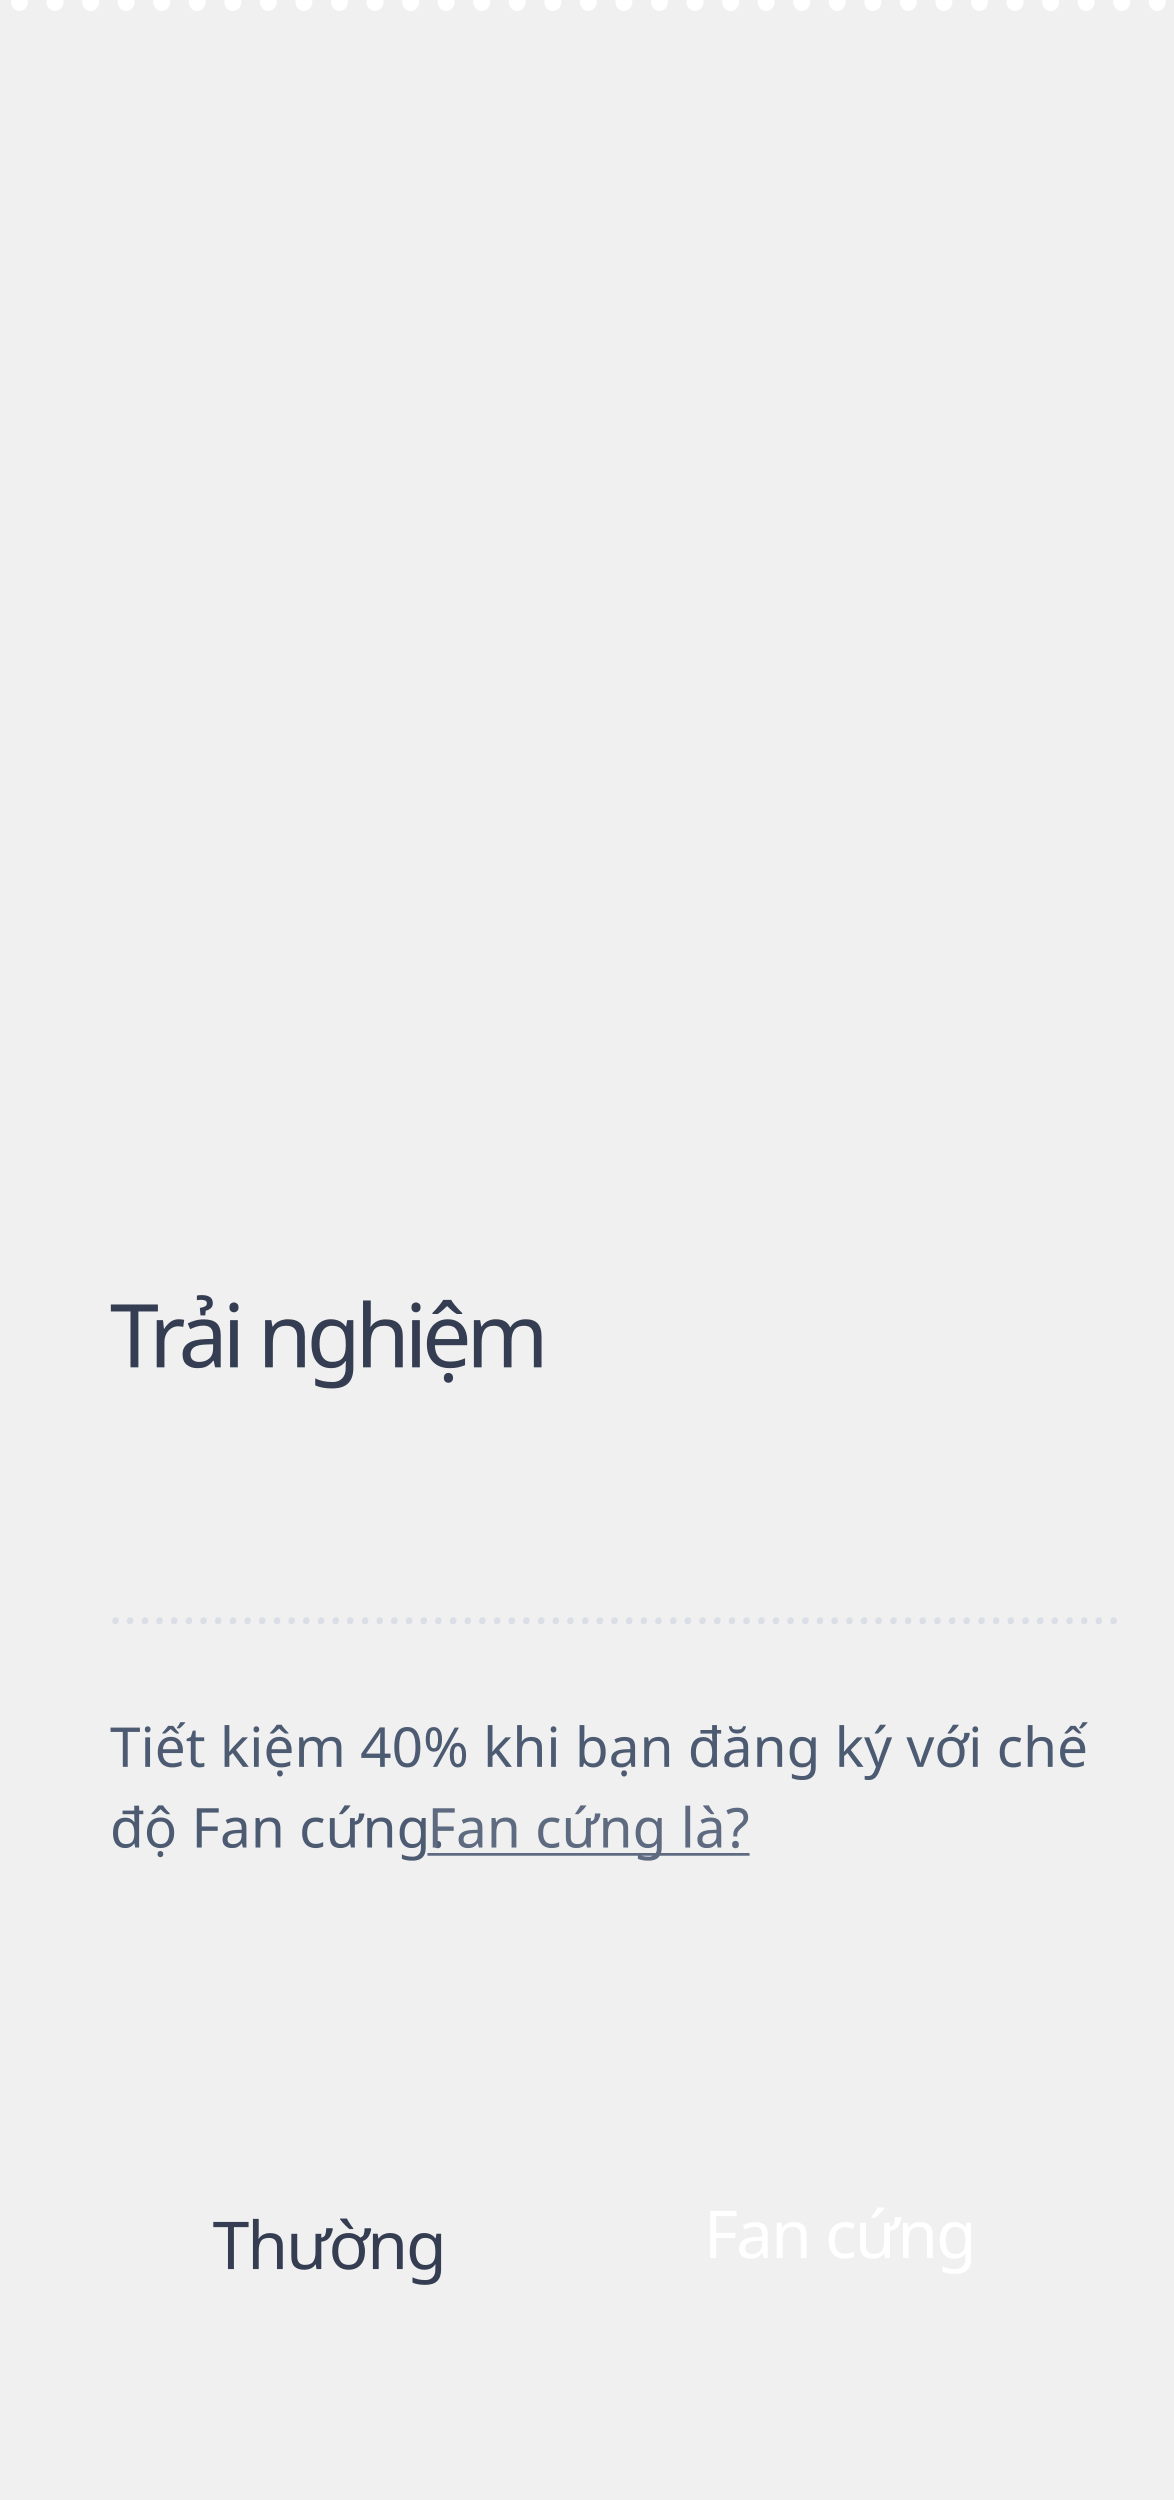
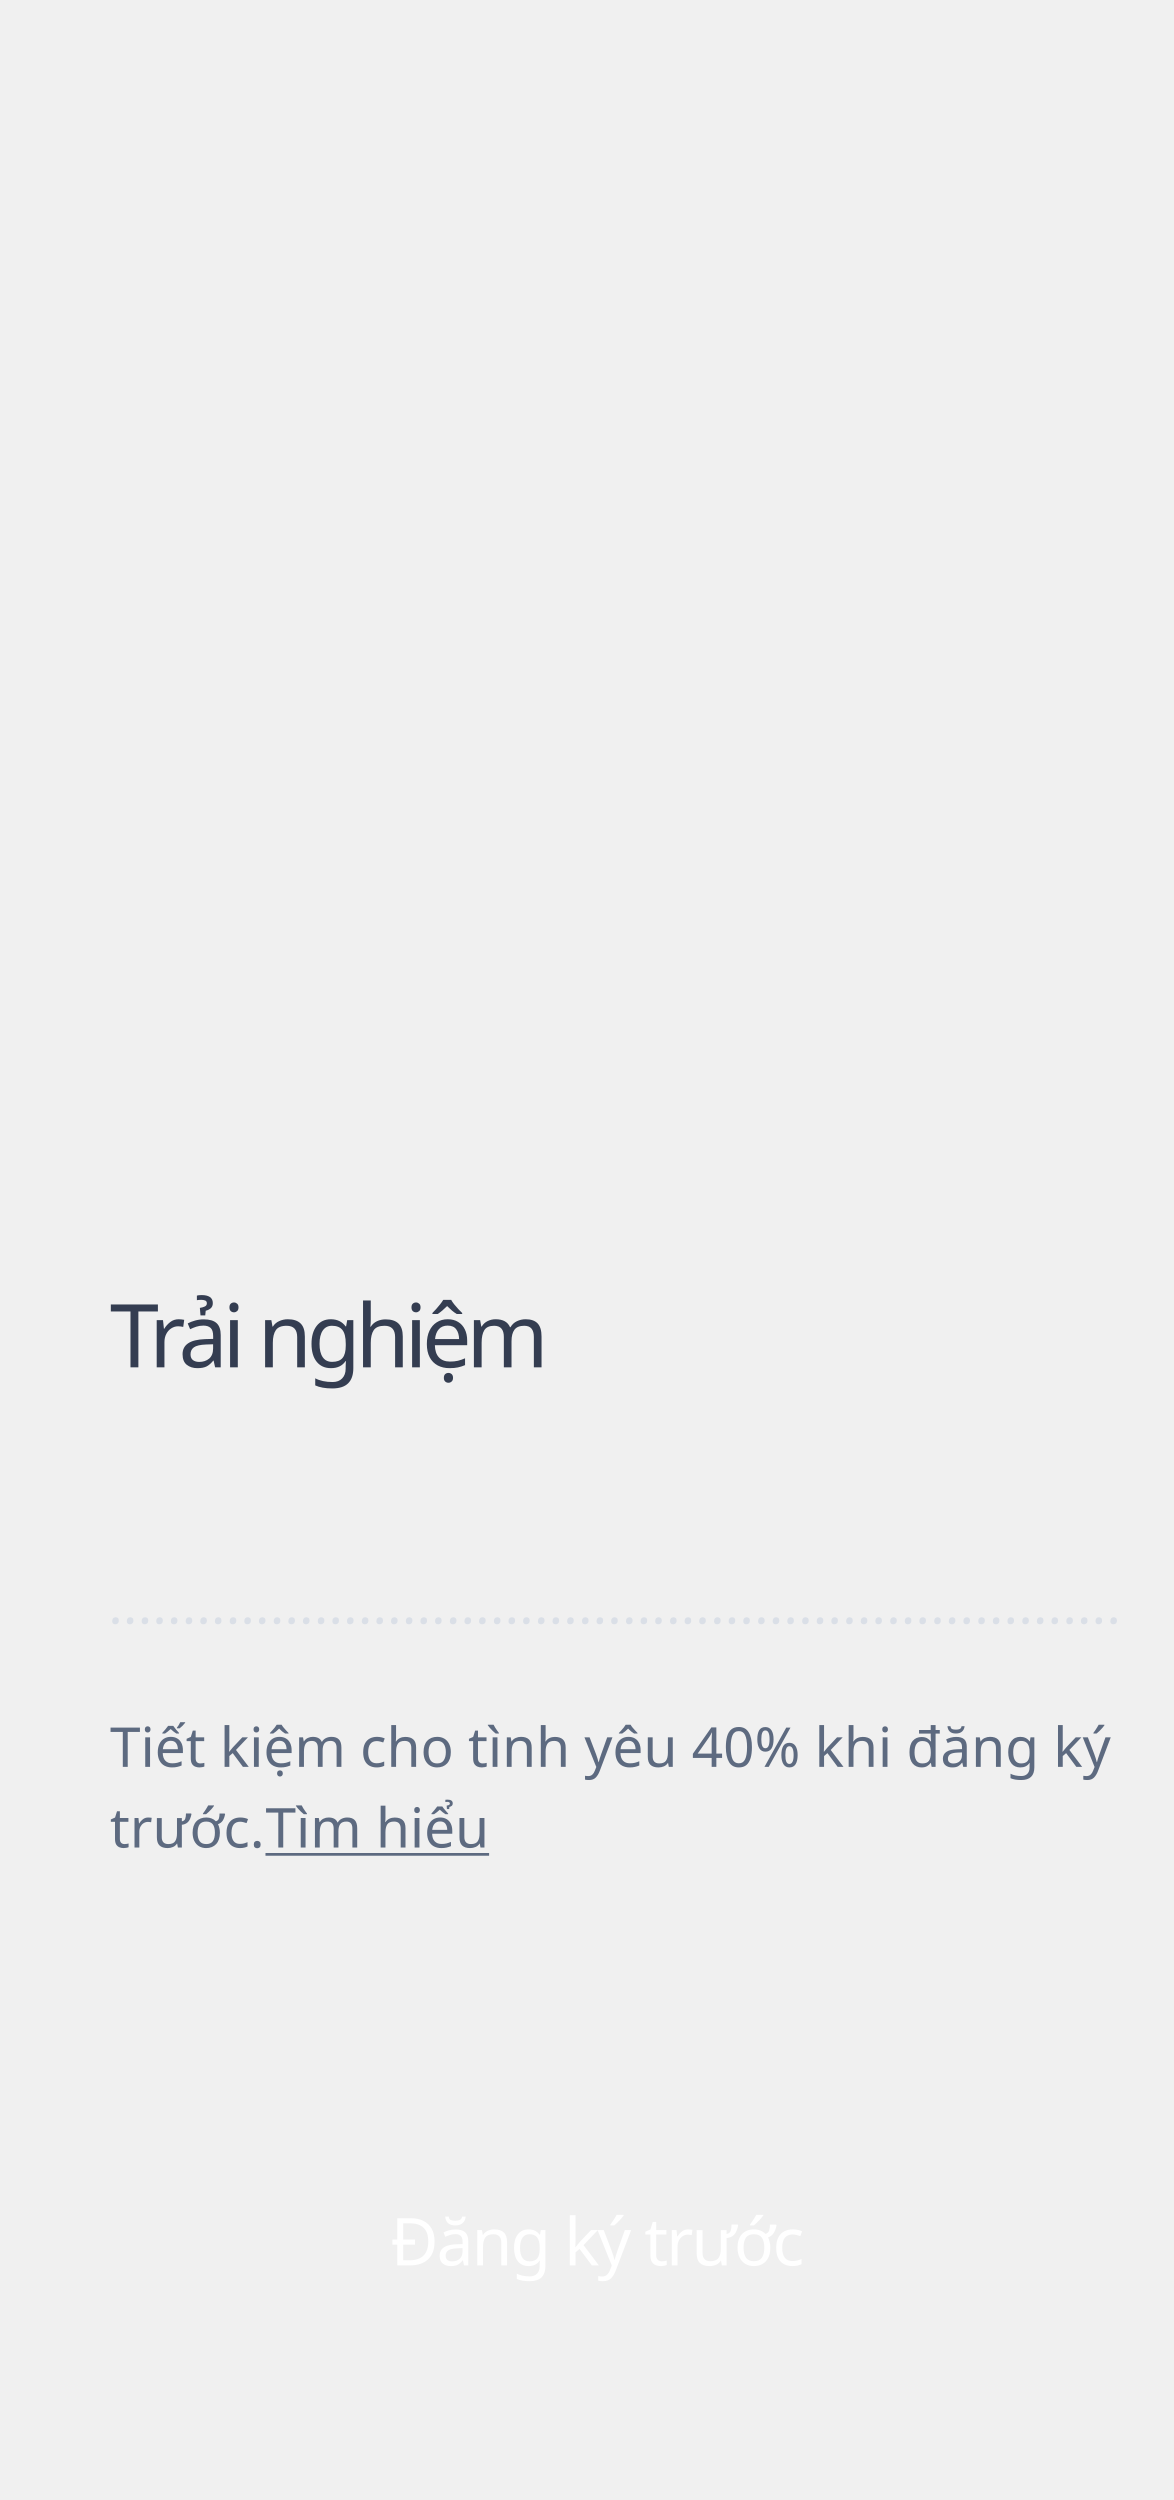
<svg xmlns="http://www.w3.org/2000/svg" width="320px" height="682px" viewBox="0 0 320 682" version="1.1">
  <g id="trainghiem" stroke="none" stroke-width="1" fill="none" fill-rule="evenodd">
    <text id="Trải-nghiệm" font-family="SFCompactDisplay-Semibold, SF Compact Display" font-size="24" font-weight="500" line-spacing="26" letter-spacing="-1.44" fill="#343D51">
      <tspan x="30" y="373">Trải nghiệm</tspan>
    </text>
-     <text id="Tiết-kiệm-40%-khi-bạ" font-family="SFCompactDisplay-Regular, SF Compact Display" font-size="15" font-weight="normal" line-spacing="22">
-       <tspan x="30" y="482" fill="#4D5B72">Tiết kiệm 40% khi bạn đăng ký với chế </tspan>
-       <tspan x="30" y="504" fill="#4D5B72">độ Fan cứng.</tspan>
-       <tspan x="113.606" y="504" fill="#F0F6FA"> </tspan>
-       <tspan x="116.609" y="504" fill="#5D6A80" text-decoration="underline">Fan cứng là?</tspan>
+     <text id="Tiết-kiệm-cho-tình-y" font-family="SFCompactDisplay-Regular, SF Compact Display" font-size="15" font-weight="normal" line-spacing="22">
+       <tspan x="30" y="482" fill="#5D6A80">Tiết kiệm cho tình yêu 40% khi đăng ký </tspan>
+       <tspan x="30" y="504" fill="#5D6A80">trước.</tspan>
+       <tspan x="69.419" y="504" fill="#FFFFFF"> </tspan>
+       <tspan x="72.422" y="504" fill="#5D6A80" text-decoration="underline">Tìm hiểu</tspan>
    </text>
    <text id="……………………………………………………" font-family="Georgia-Italic, Georgia" font-size="14" font-style="italic" font-weight="normal" line-spacing="22" fill="#DADFE7">
      <tspan x="30" y="443">……………………………………………………………</tspan>
    </text>
-     <text id="Thường" font-family="SFCompactDisplay-Semibold, SF Compact Display" font-size="18" font-weight="500" line-spacing="16" letter-spacing="-0.54" fill="#343D51">
-       <tspan x="58" y="619">Thường</tspan>
+     <text id="Đăng-ký-trước" font-family="SFCompactDisplay-Semibold, SF Compact Display" font-size="18" font-weight="500" line-spacing="16" letter-spacing="-0.54" fill="#FFFFFF">
+       <tspan x="106.5" y="618">Đăng ký trước</tspan>
    </text>
-     <text id="Fan-cứng" font-family="SFCompactDisplay-Semibold, SF Compact Display" font-size="18" font-weight="500" line-spacing="16" letter-spacing="-0.54" fill="#FFFFFF">
-       <tspan x="192" y="616">Fan cứng</tspan>
-     </text>
-     <path d="M27.011,0.519 C27.011,1.199 26.783,1.782 26.325,2.269 C25.867,2.756 25.327,3 24.705,3 C24.083,3 23.543,2.756 23.086,2.269 C22.628,1.782 22.399,1.199 22.399,0.519 C22.399,-0.16 22.625,-0.75 23.077,-1.25 C23.529,-1.75 24.072,-2 24.705,-2 C25.339,-2 25.882,-1.75 26.334,-1.25 C26.785,-0.75 27.011,-0.16 27.011,0.519 Z M17.312,0.519 C17.312,1.212 17.08,1.798 16.616,2.279 C16.153,2.76 15.616,3 15.006,3 C14.384,3 13.844,2.756 13.386,2.269 C12.928,1.782 12.7,1.199 12.7,0.519 C12.7,-0.16 12.926,-0.75 13.377,-1.25 C13.829,-1.75 14.372,-2 15.006,-2 C15.628,-2 16.168,-1.75 16.625,-1.25 C17.083,-0.75 17.312,-0.16 17.312,0.519 Z M7.612,0.519 C7.612,1.212 7.38,1.798 6.917,2.279 C6.453,2.76 5.916,3 5.306,3 C4.684,3 4.144,2.756 3.687,2.269 C3.229,1.782 3,1.199 3,0.519 C3,-0.16 3.226,-0.75 3.678,-1.25 C4.13,-1.75 4.672,-2 5.306,-2 C5.928,-2 6.468,-1.75 6.926,-1.25 C7.383,-0.75 7.612,-0.16 7.612,0.519 Z M56.11,0.519 C56.11,1.199 55.881,1.782 55.424,2.269 C54.966,2.756 54.426,3 53.804,3 C53.182,3 52.642,2.756 52.185,2.269 C51.727,1.782 51.498,1.199 51.498,0.519 C51.498,-0.16 51.724,-0.75 52.176,-1.25 C52.628,-1.75 53.17,-2 53.804,-2 C54.438,-2 54.981,-1.75 55.433,-1.25 C55.884,-0.75 56.11,-0.16 56.11,0.519 Z M46.411,0.519 C46.411,1.212 46.179,1.798 45.715,2.279 C45.252,2.76 44.715,3 44.105,3 C43.483,3 42.943,2.756 42.485,2.269 C42.027,1.782 41.798,1.199 41.798,0.519 C41.798,-0.16 42.024,-0.75 42.476,-1.25 C42.928,-1.75 43.471,-2 44.105,-2 C44.727,-2 45.266,-1.75 45.724,-1.25 C46.182,-0.75 46.411,-0.16 46.411,0.519 Z M36.711,0.519 C36.711,1.212 36.479,1.798 36.016,2.279 C35.552,2.76 35.015,3 34.405,3 C33.783,3 33.243,2.756 32.785,2.269 C32.328,1.782 32.099,1.199 32.099,0.519 C32.099,-0.16 32.325,-0.75 32.777,-1.25 C33.228,-1.75 33.771,-2 34.405,-2 C35.027,-2 35.567,-1.75 36.024,-1.25 C36.482,-0.75 36.711,-0.16 36.711,0.519 Z M85.209,0.519 C85.209,1.199 84.98,1.782 84.523,2.269 C84.065,2.756 83.525,3 82.903,3 C82.281,3 81.741,2.756 81.284,2.269 C80.826,1.782 80.597,1.199 80.597,0.519 C80.597,-0.16 80.823,-0.75 81.275,-1.25 C81.727,-1.75 82.269,-2 82.903,-2 C83.537,-2 84.08,-1.75 84.531,-1.25 C84.983,-0.75 85.209,-0.16 85.209,0.519 Z M75.51,0.519 C75.51,1.212 75.278,1.798 74.814,2.279 C74.351,2.76 73.814,3 73.203,3 C72.581,3 72.042,2.756 71.584,2.269 C71.126,1.782 70.897,1.199 70.897,0.519 C70.897,-0.16 71.123,-0.75 71.575,-1.25 C72.027,-1.75 72.57,-2 73.203,-2 C73.825,-2 74.365,-1.75 74.823,-1.25 C75.281,-0.75 75.51,-0.16 75.51,0.519 Z M65.81,0.519 C65.81,1.212 65.578,1.798 65.115,2.279 C64.651,2.76 64.114,3 63.504,3 C62.882,3 62.342,2.756 61.884,2.269 C61.427,1.782 61.198,1.199 61.198,0.519 C61.198,-0.16 61.424,-0.75 61.875,-1.25 C62.327,-1.75 62.87,-2 63.504,-2 C64.126,-2 64.666,-1.75 65.123,-1.25 C65.581,-0.75 65.81,-0.16 65.81,0.519 Z M114.308,0.519 C114.308,1.199 114.079,1.782 113.621,2.269 C113.164,2.756 112.624,3 112.002,3 C111.38,3 110.84,2.756 110.382,2.269 C109.925,1.782 109.696,1.199 109.696,0.519 C109.696,-0.16 109.922,-0.75 110.374,-1.25 C110.825,-1.75 111.368,-2 112.002,-2 C112.636,-2 113.178,-1.75 113.63,-1.25 C114.082,-0.75 114.308,-0.16 114.308,0.519 Z M104.608,0.519 C104.608,1.212 104.377,1.798 103.913,2.279 C103.449,2.76 102.913,3 102.302,3 C101.68,3 101.14,2.756 100.683,2.269 C100.225,1.782 99.996,1.199 99.996,0.519 C99.996,-0.16 100.222,-0.75 100.674,-1.25 C101.126,-1.75 101.669,-2 102.302,-2 C102.924,-2 103.464,-1.75 103.922,-1.25 C104.38,-0.75 104.608,-0.16 104.608,0.519 Z M94.909,0.519 C94.909,1.212 94.677,1.798 94.213,2.279 C93.75,2.76 93.213,3 92.603,3 C91.981,3 91.441,2.756 90.983,2.269 C90.525,1.782 90.297,1.199 90.297,0.519 C90.297,-0.16 90.522,-0.75 90.974,-1.25 C91.426,-1.75 91.969,-2 92.603,-2 C93.225,-2 93.764,-1.75 94.222,-1.25 C94.68,-0.75 94.909,-0.16 94.909,0.519 Z M143.407,0.519 C143.407,1.199 143.178,1.782 142.72,2.269 C142.263,2.756 141.723,3 141.101,3 C140.479,3 139.939,2.756 139.481,2.269 C139.024,1.782 138.795,1.199 138.795,0.519 C138.795,-0.16 139.021,-0.75 139.472,-1.25 C139.924,-1.75 140.467,-2 141.101,-2 C141.734,-2 142.277,-1.75 142.729,-1.25 C143.181,-0.75 143.407,-0.16 143.407,0.519 Z M133.707,0.519 C133.707,1.212 133.475,1.798 133.012,2.279 C132.548,2.76 132.011,3 131.401,3 C130.779,3 130.239,2.756 129.782,2.269 C129.324,1.782 129.095,1.199 129.095,0.519 C129.095,-0.16 129.321,-0.75 129.773,-1.25 C130.225,-1.75 130.767,-2 131.401,-2 C132.023,-2 132.563,-1.75 133.021,-1.25 C133.478,-0.75 133.707,-0.16 133.707,0.519 Z M124.008,0.519 C124.008,1.212 123.776,1.798 123.312,2.279 C122.849,2.76 122.312,3 121.702,3 C121.08,3 120.54,2.756 120.082,2.269 C119.624,1.782 119.395,1.199 119.395,0.519 C119.395,-0.16 119.621,-0.75 120.073,-1.25 C120.525,-1.75 121.068,-2 121.702,-2 C122.324,-2 122.863,-1.75 123.321,-1.25 C123.779,-0.75 124.008,-0.16 124.008,0.519 Z M172.506,0.519 C172.506,1.199 172.277,1.782 171.819,2.269 C171.361,2.756 170.822,3 170.2,3 C169.578,3 169.038,2.756 168.58,2.269 C168.122,1.782 167.894,1.199 167.894,0.519 C167.894,-0.16 168.119,-0.75 168.571,-1.25 C169.023,-1.75 169.566,-2 170.2,-2 C170.833,-2 171.376,-1.75 171.828,-1.25 C172.28,-0.75 172.506,-0.16 172.506,0.519 Z M162.806,0.519 C162.806,1.212 162.574,1.798 162.111,2.279 C161.647,2.76 161.11,3 160.5,3 C159.878,3 159.338,2.756 158.88,2.269 C158.423,1.782 158.194,1.199 158.194,0.519 C158.194,-0.16 158.42,-0.75 158.872,-1.25 C159.323,-1.75 159.866,-2 160.5,-2 C161.122,-2 161.662,-1.75 162.12,-1.25 C162.577,-0.75 162.806,-0.16 162.806,0.519 Z M153.106,0.519 C153.106,1.212 152.875,1.798 152.411,2.279 C151.948,2.76 151.411,3 150.8,3 C150.178,3 149.639,2.756 149.181,2.269 C148.723,1.782 148.494,1.199 148.494,0.519 C148.494,-0.16 148.72,-0.75 149.172,-1.25 C149.624,-1.75 150.167,-2 150.8,-2 C151.422,-2 151.962,-1.75 152.42,-1.25 C152.878,-0.75 153.106,-0.16 153.106,0.519 Z M201.605,0.519 C201.605,1.199 201.376,1.782 200.918,2.269 C200.46,2.756 199.92,3 199.298,3 C198.676,3 198.137,2.756 197.679,2.269 C197.221,1.782 196.992,1.199 196.992,0.519 C196.992,-0.16 197.218,-0.75 197.67,-1.25 C198.122,-1.75 198.665,-2 199.298,-2 C199.932,-2 200.475,-1.75 200.927,-1.25 C201.379,-0.75 201.605,-0.16 201.605,0.519 Z M191.905,0.519 C191.905,1.212 191.673,1.798 191.21,2.279 C190.746,2.76 190.209,3 189.599,3 C188.977,3 188.437,2.756 187.979,2.269 C187.522,1.782 187.293,1.199 187.293,0.519 C187.293,-0.16 187.519,-0.75 187.971,-1.25 C188.422,-1.75 188.965,-2 189.599,-2 C190.221,-2 190.761,-1.75 191.218,-1.25 C191.676,-0.75 191.905,-0.16 191.905,0.519 Z M182.205,0.519 C182.205,1.212 181.974,1.798 181.51,2.279 C181.046,2.76 180.51,3 179.899,3 C179.277,3 178.737,2.756 178.28,2.269 C177.822,1.782 177.593,1.199 177.593,0.519 C177.593,-0.16 177.819,-0.75 178.271,-1.25 C178.723,-1.75 179.266,-2 179.899,-2 C180.521,-2 181.061,-1.75 181.519,-1.25 C181.976,-0.75 182.205,-0.16 182.205,0.519 Z M230.703,0.519 C230.703,1.199 230.475,1.782 230.017,2.269 C229.559,2.756 229.019,3 228.397,3 C227.775,3 227.236,2.756 226.778,2.269 C226.32,1.782 226.091,1.199 226.091,0.519 C226.091,-0.16 226.317,-0.75 226.769,-1.25 C227.221,-1.75 227.764,-2 228.397,-2 C229.031,-2 229.574,-1.75 230.026,-1.25 C230.478,-0.75 230.703,-0.16 230.703,0.519 Z M221.004,0.519 C221.004,1.212 220.772,1.798 220.308,2.279 C219.845,2.76 219.308,3 218.698,3 C218.076,3 217.536,2.756 217.078,2.269 C216.62,1.782 216.392,1.199 216.392,0.519 C216.392,-0.16 216.618,-0.75 217.069,-1.25 C217.521,-1.75 218.064,-2 218.698,-2 C219.32,-2 219.86,-1.75 220.317,-1.25 C220.775,-0.75 221.004,-0.16 221.004,0.519 Z M211.304,0.519 C211.304,1.212 211.072,1.798 210.609,2.279 C210.145,2.76 209.608,3 208.998,3 C208.376,3 207.836,2.756 207.379,2.269 C206.921,1.782 206.692,1.199 206.692,0.519 C206.692,-0.16 206.918,-0.75 207.37,-1.25 C207.822,-1.75 208.364,-2 208.998,-2 C209.62,-2 210.16,-1.75 210.618,-1.25 C211.075,-0.75 211.304,-0.16 211.304,0.519 Z M259.802,0.519 C259.802,1.199 259.573,1.782 259.116,2.269 C258.658,2.756 258.118,3 257.496,3 C256.874,3 256.334,2.756 255.877,2.269 C255.419,1.782 255.19,1.199 255.19,0.519 C255.19,-0.16 255.416,-0.75 255.868,-1.25 C256.32,-1.75 256.862,-2 257.496,-2 C258.13,-2 258.673,-1.75 259.125,-1.25 C259.576,-0.75 259.802,-0.16 259.802,0.519 Z M250.103,0.519 C250.103,1.212 249.871,1.798 249.407,2.279 C248.944,2.76 248.407,3 247.797,3 C247.175,3 246.635,2.756 246.177,2.269 C245.719,1.782 245.49,1.199 245.49,0.519 C245.49,-0.16 245.716,-0.75 246.168,-1.25 C246.62,-1.75 247.163,-2 247.797,-2 C248.419,-2 248.958,-1.75 249.416,-1.25 C249.874,-0.75 250.103,-0.16 250.103,0.519 Z M240.403,0.519 C240.403,1.212 240.171,1.798 239.708,2.279 C239.244,2.76 238.707,3 238.097,3 C237.475,3 236.935,2.756 236.477,2.269 C236.02,1.782 235.791,1.199 235.791,0.519 C235.791,-0.16 236.017,-0.75 236.469,-1.25 C236.92,-1.75 237.463,-2 238.097,-2 C238.719,-2 239.259,-1.75 239.716,-1.25 C240.174,-0.75 240.403,-0.16 240.403,0.519 Z M288.901,0.519 C288.901,1.199 288.672,1.782 288.215,2.269 C287.757,2.756 287.217,3 286.595,3 C285.973,3 285.433,2.756 284.976,2.269 C284.518,1.782 284.289,1.199 284.289,0.519 C284.289,-0.16 284.515,-0.75 284.967,-1.25 C285.419,-1.75 285.961,-2 286.595,-2 C287.229,-2 287.772,-1.75 288.223,-1.25 C288.675,-0.75 288.901,-0.16 288.901,0.519 Z M279.202,0.519 C279.202,1.212 278.97,1.798 278.506,2.279 C278.043,2.76 277.506,3 276.895,3 C276.273,3 275.734,2.756 275.276,2.269 C274.818,1.782 274.589,1.199 274.589,0.519 C274.589,-0.16 274.815,-0.75 275.267,-1.25 C275.719,-1.75 276.262,-2 276.895,-2 C277.517,-2 278.057,-1.75 278.515,-1.25 C278.973,-0.75 279.202,-0.16 279.202,0.519 Z M269.502,0.519 C269.502,1.212 269.27,1.798 268.807,2.279 C268.343,2.76 267.806,3 267.196,3 C266.574,3 266.034,2.756 265.576,2.269 C265.119,1.782 264.89,1.199 264.89,0.519 C264.89,-0.16 265.116,-0.75 265.567,-1.25 C266.019,-1.75 266.562,-2 267.196,-2 C267.818,-2 268.358,-1.75 268.815,-1.25 C269.273,-0.75 269.502,-0.16 269.502,0.519 Z M318,0.519 C318,1.199 317.771,1.782 317.313,2.269 C316.856,2.756 316.316,3 315.694,3 C315.072,3 314.532,2.756 314.074,2.269 C313.617,1.782 313.388,1.199 313.388,0.519 C313.388,-0.16 313.614,-0.75 314.066,-1.25 C314.517,-1.75 315.06,-2 315.694,-2 C316.328,-2 316.87,-1.75 317.322,-1.25 C317.774,-0.75 318,-0.16 318,0.519 Z M308.3,0.519 C308.3,1.212 308.069,1.798 307.605,2.279 C307.141,2.76 306.605,3 305.994,3 C305.372,3 304.832,2.756 304.375,2.269 C303.917,1.782 303.688,1.199 303.688,0.519 C303.688,-0.16 303.914,-0.75 304.366,-1.25 C304.818,-1.75 305.361,-2 305.994,-2 C306.616,-2 307.156,-1.75 307.614,-1.25 C308.072,-0.75 308.3,-0.16 308.3,0.519 Z M298.601,0.519 C298.601,1.212 298.369,1.798 297.905,2.279 C297.442,2.76 296.905,3 296.295,3 C295.673,3 295.133,2.756 294.675,2.269 C294.217,1.782 293.989,1.199 293.989,0.519 C293.989,-0.16 294.215,-0.75 294.666,-1.25 C295.118,-1.75 295.661,-2 296.295,-2 C296.917,-2 297.457,-1.75 297.914,-1.25 C298.372,-0.75 298.601,-0.16 298.601,0.519 Z" id="……………………………" fill="#FFFFFF" fill-rule="nonzero" />
  </g>
</svg>
